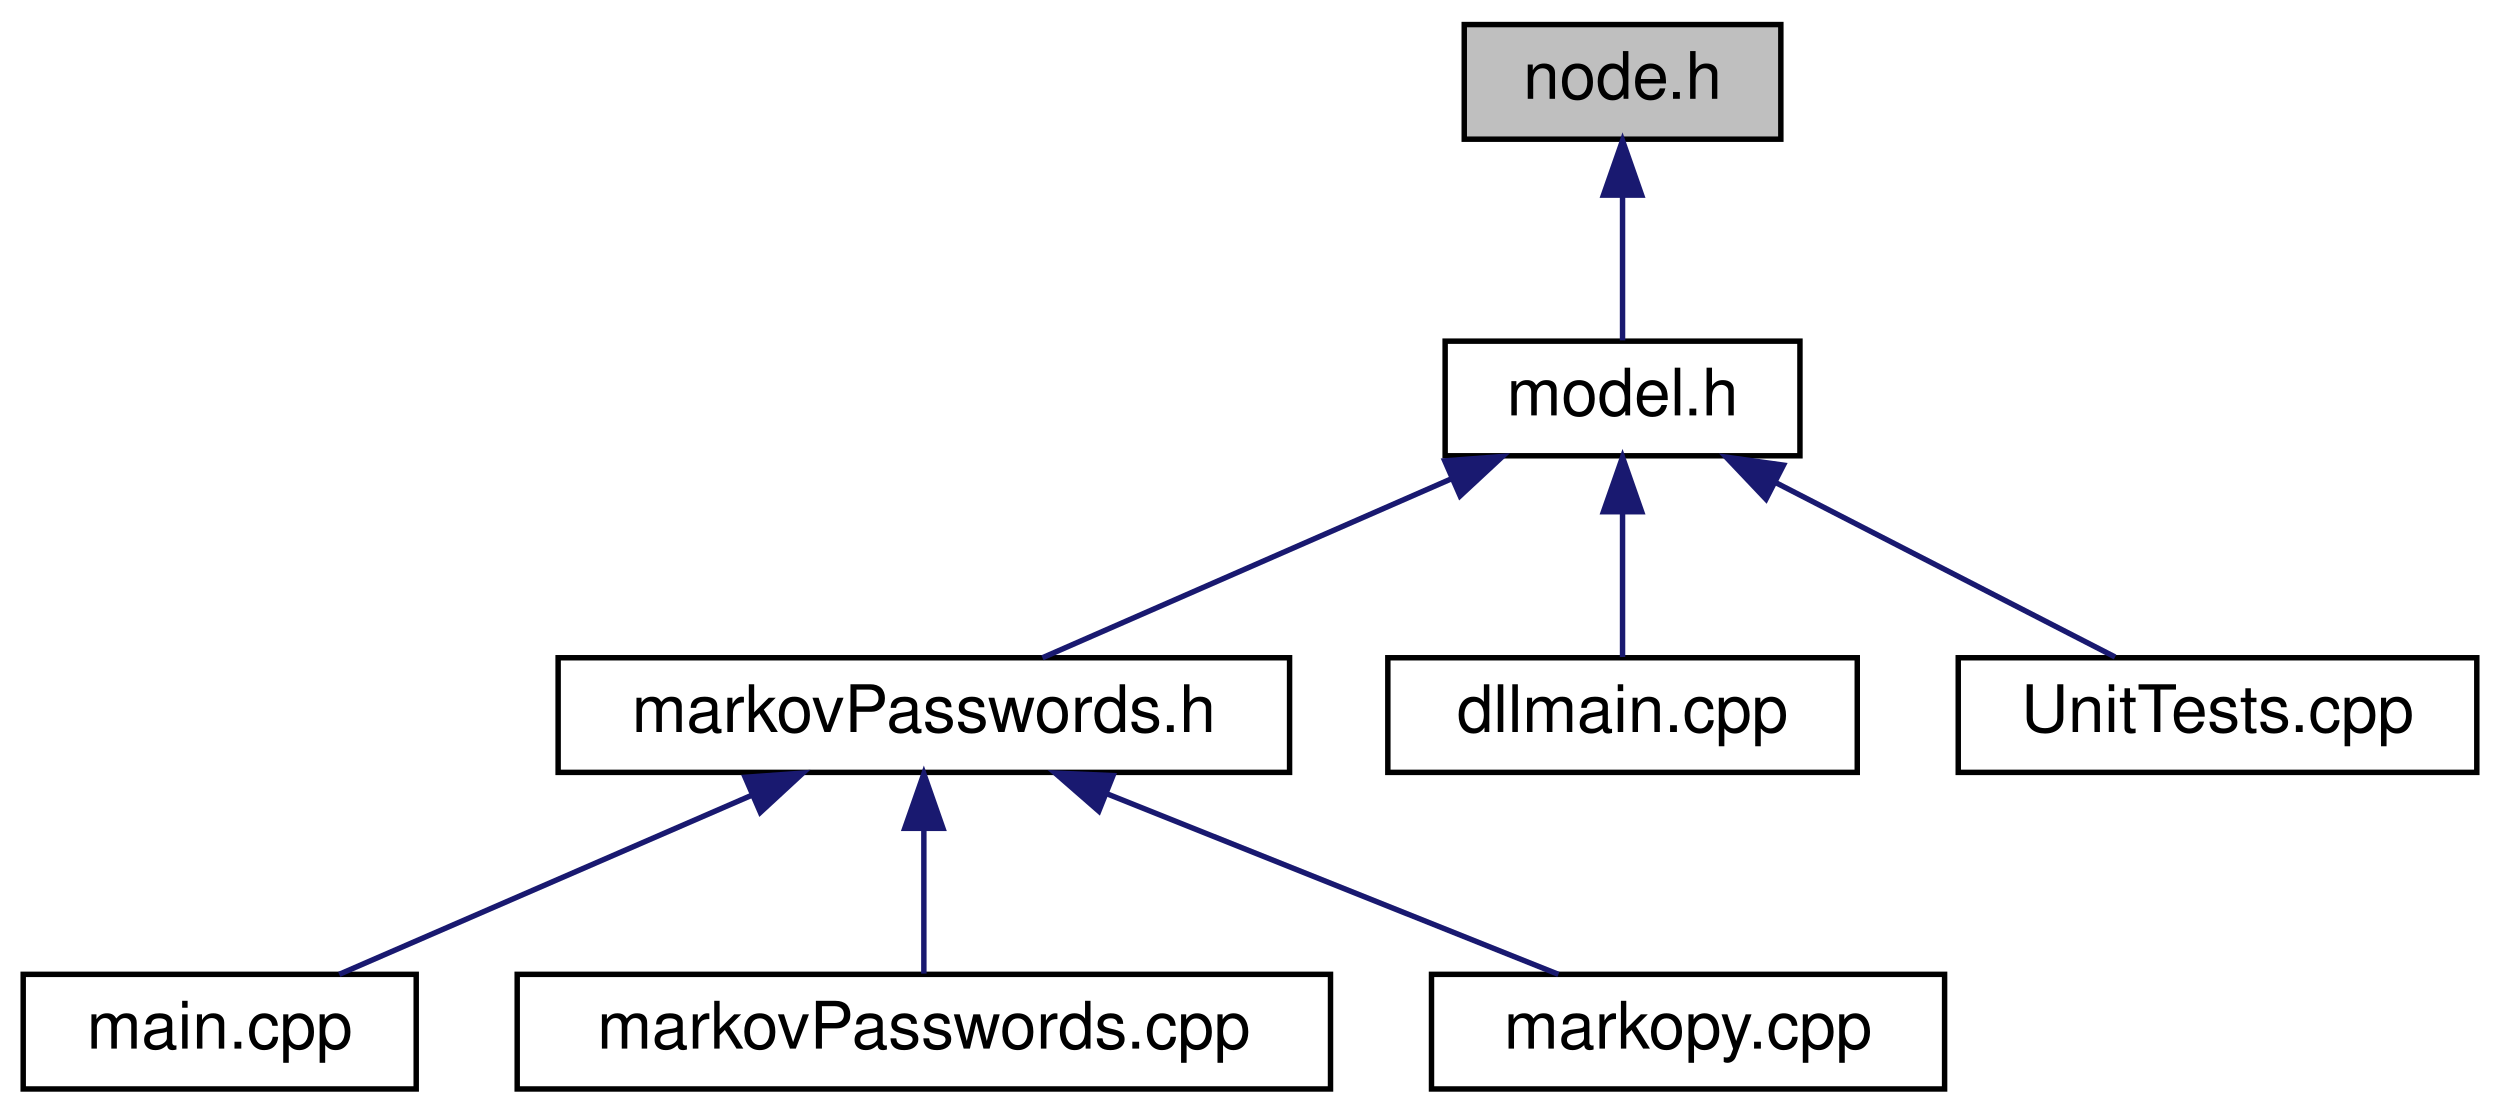
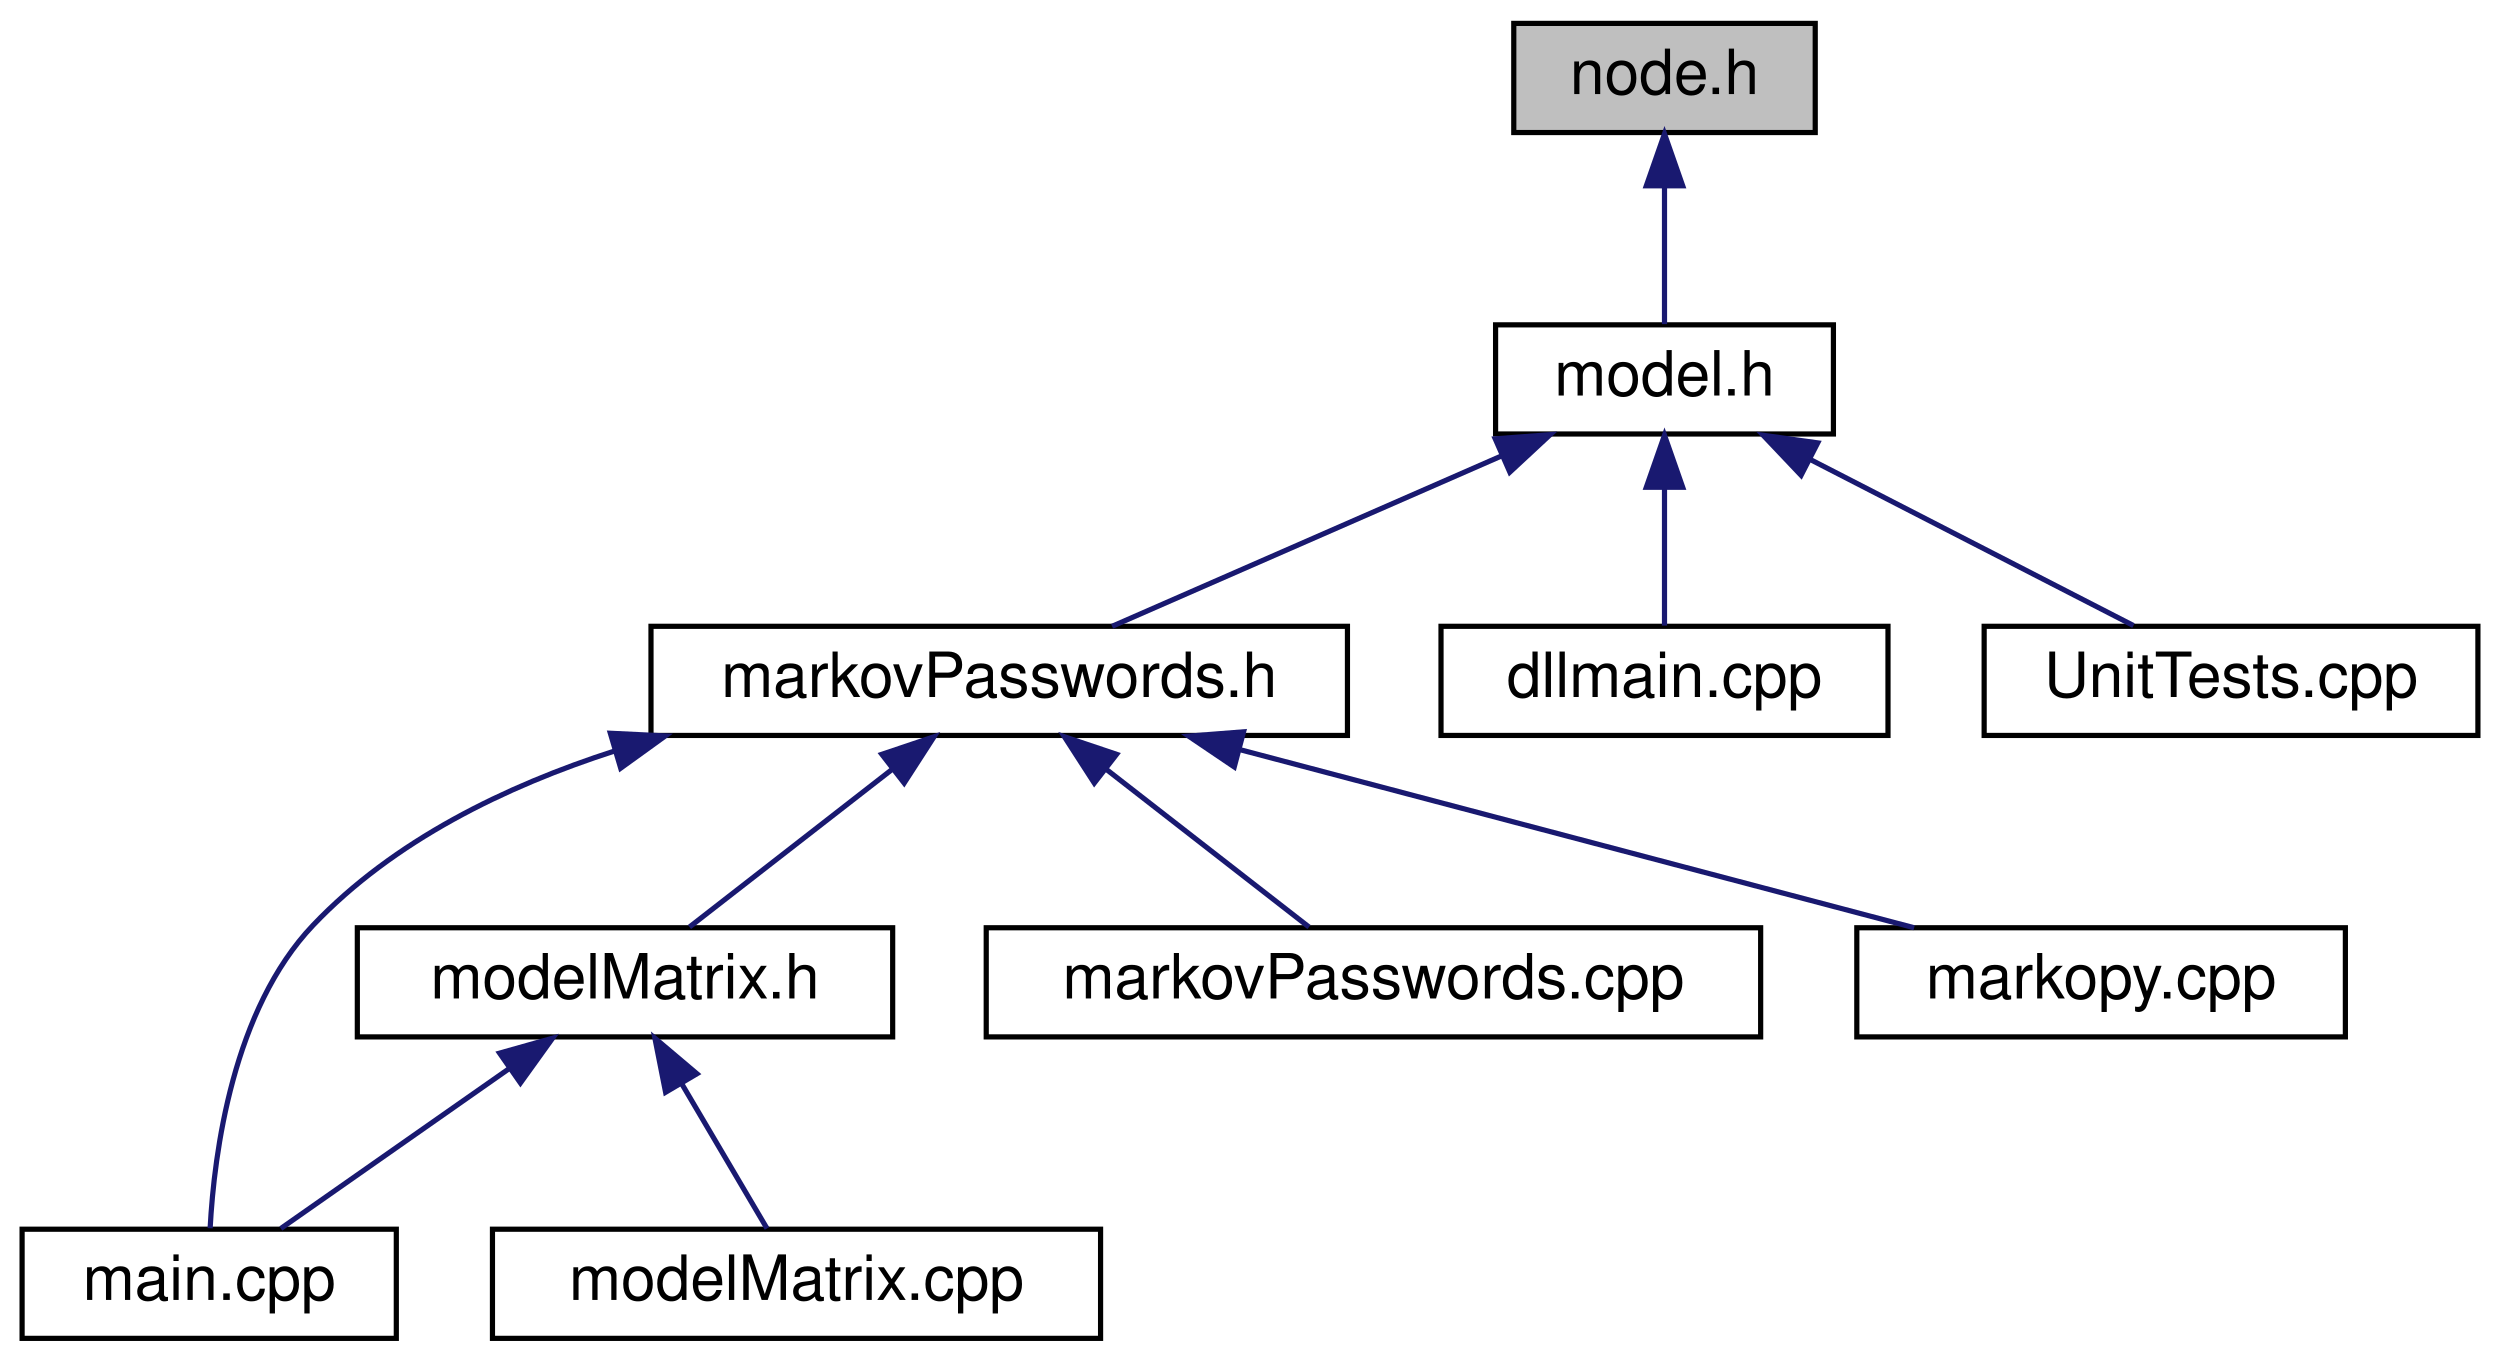
- <svg xmlns="http://www.w3.org/2000/svg" xmlns:xlink="http://www.w3.org/1999/xlink" width="458pt" height="204pt" viewBox="0.00 0.00 457.50 204.00">
-   <g id="graph0" class="graph" transform="scale(1 1) rotate(0) translate(4 200)">
+ <svg xmlns="http://www.w3.org/2000/svg" xmlns:xlink="http://www.w3.org/1999/xlink" width="481pt" height="262pt" viewBox="0.00 0.00 480.50 262.00">
+   <g id="graph0" class="graph" transform="scale(1 1) rotate(0) translate(4 258)">
    <g id="node1" class="node">
      <g id="a_node1">
        <a xlink:title=" ">
-           <polygon fill="#bfbfbf" stroke="black" points="264,-174.5 264,-195.5 322,-195.5 322,-174.5 264,-174.5" />
-           <text text-anchor="middle" x="293" y="-181.9" font-family="Helvetica,sans-Serif" font-size="12.00">node.h</text>
+           <polygon fill="#bfbfbf" stroke="black" points="287,-232.5 287,-253.5 345,-253.5 345,-232.5 287,-232.5" />
+           <text text-anchor="middle" x="316" y="-239.9" font-family="Helvetica,sans-Serif" font-size="12.00">node.h</text>
        </a>
      </g>
    </g>
    <g id="node2" class="node">
      <g id="a_node2">
        <a xlink:href="model_8h.html" target="_top" xlink:title=" ">
-           <polygon fill="none" stroke="black" points="260.5,-116.5 260.5,-137.5 325.5,-137.5 325.5,-116.5 260.5,-116.5" />
-           <text text-anchor="middle" x="293" y="-123.9" font-family="Helvetica,sans-Serif" font-size="12.00">model.h</text>
+           <polygon fill="none" stroke="black" points="283.5,-174.5 283.5,-195.5 348.5,-195.5 348.5,-174.5 283.5,-174.5" />
+           <text text-anchor="middle" x="316" y="-181.9" font-family="Helvetica,sans-Serif" font-size="12.00">model.h</text>
        </a>
      </g>
    </g>
    <g id="edge1" class="edge">
-       <path fill="none" stroke="midnightblue" d="M293,-164.16C293,-155.16 293,-144.92 293,-137.64" />
-       <polygon fill="midnightblue" stroke="midnightblue" points="289.5,-164.25 293,-174.25 296.5,-164.25 289.5,-164.25" />
+       <path fill="none" stroke="midnightblue" d="M316,-222.16C316,-213.16 316,-202.92 316,-195.64" />
+       <polygon fill="midnightblue" stroke="midnightblue" points="312.5,-222.25 316,-232.25 319.5,-222.25 312.5,-222.25" />
    </g>
    <g id="node3" class="node">
      <g id="a_node3">
        <a xlink:href="markov_passwords_8h.html" target="_top" xlink:title=" ">
-           <polygon fill="none" stroke="black" points="98,-58.5 98,-79.5 232,-79.5 232,-58.5 98,-58.5" />
-           <text text-anchor="middle" x="165" y="-65.9" font-family="Helvetica,sans-Serif" font-size="12.00">markovPasswords.h</text>
+           <polygon fill="none" stroke="black" points="121,-116.5 121,-137.5 255,-137.5 255,-116.5 121,-116.5" />
+           <text text-anchor="middle" x="188" y="-123.9" font-family="Helvetica,sans-Serif" font-size="12.00">markovPasswords.h</text>
        </a>
      </g>
    </g>
    <g id="edge2" class="edge">
-       <path fill="none" stroke="midnightblue" d="M261.57,-112.25C238.32,-102.08 207.26,-88.49 186.72,-79.5" />
-       <polygon fill="midnightblue" stroke="midnightblue" points="260.43,-115.57 271,-116.37 263.24,-109.16 260.43,-115.57" />
+       <path fill="none" stroke="midnightblue" d="M284.57,-170.25C261.32,-160.08 230.26,-146.49 209.72,-137.5" />
+       <polygon fill="midnightblue" stroke="midnightblue" points="283.43,-173.57 294,-174.37 286.24,-167.16 283.43,-173.57" />
    </g>
-     <g id="node7" class="node">
-       <g id="a_node7">
+     <g id="node9" class="node">
+       <g id="a_node9">
        <a xlink:href="dllmain_8cpp.html" target="_top" xlink:title=" ">
-           <polygon fill="none" stroke="black" points="250,-58.5 250,-79.5 336,-79.5 336,-58.5 250,-58.5" />
-           <text text-anchor="middle" x="293" y="-65.9" font-family="Helvetica,sans-Serif" font-size="12.00">dllmain.cpp</text>
+           <polygon fill="none" stroke="black" points="273,-116.5 273,-137.5 359,-137.5 359,-116.5 273,-116.5" />
+           <text text-anchor="middle" x="316" y="-123.9" font-family="Helvetica,sans-Serif" font-size="12.00">dllmain.cpp</text>
        </a>
      </g>
    </g>
-     <g id="edge6" class="edge">
-       <path fill="none" stroke="midnightblue" d="M293,-106.16C293,-97.16 293,-86.92 293,-79.64" />
-       <polygon fill="midnightblue" stroke="midnightblue" points="289.5,-106.25 293,-116.25 296.5,-106.25 289.5,-106.25" />
+     <g id="edge9" class="edge">
+       <path fill="none" stroke="midnightblue" d="M316,-164.16C316,-155.16 316,-144.92 316,-137.64" />
+       <polygon fill="midnightblue" stroke="midnightblue" points="312.5,-164.25 316,-174.25 319.5,-164.25 312.5,-164.25" />
    </g>
-     <g id="node8" class="node">
-       <g id="a_node8">
+     <g id="node10" class="node">
+       <g id="a_node10">
        <a xlink:href="_unit_tests_8cpp.html" target="_top" xlink:title=" ">
-           <polygon fill="none" stroke="black" points="354.5,-58.5 354.5,-79.5 449.5,-79.5 449.5,-58.5 354.5,-58.5" />
-           <text text-anchor="middle" x="402" y="-65.9" font-family="Helvetica,sans-Serif" font-size="12.00">UnitTests.cpp</text>
+           <polygon fill="none" stroke="black" points="377.5,-116.5 377.5,-137.5 472.5,-137.5 472.5,-116.5 377.5,-116.5" />
+           <text text-anchor="middle" x="425" y="-123.9" font-family="Helvetica,sans-Serif" font-size="12.00">UnitTests.cpp</text>
        </a>
      </g>
    </g>
-     <g id="edge7" class="edge">
-       <path fill="none" stroke="midnightblue" d="M321.03,-111.6C340.57,-101.56 366.11,-88.44 383.23,-79.64" />
-       <polygon fill="midnightblue" stroke="midnightblue" points="319.28,-108.56 311.99,-116.25 322.48,-114.79 319.28,-108.56" />
+     <g id="edge10" class="edge">
+       <path fill="none" stroke="midnightblue" d="M344.03,-169.6C363.57,-159.56 389.11,-146.44 406.23,-137.64" />
+       <polygon fill="midnightblue" stroke="midnightblue" points="342.28,-166.56 334.99,-174.25 345.48,-172.79 342.28,-166.56" />
    </g>
    <g id="node4" class="node">
      <g id="a_node4">
        <a xlink:href="src_2main_8cpp.html" target="_top" xlink:title=" ">
          <polygon fill="none" stroke="black" points="0,-0.5 0,-21.5 72,-21.5 72,-0.5 0,-0.5" />
          <text text-anchor="middle" x="36" y="-7.9" font-family="Helvetica,sans-Serif" font-size="12.00">main.cpp</text>
        </a>
      </g>
    </g>
    <g id="edge3" class="edge">
-       <path fill="none" stroke="midnightblue" d="M133.63,-54.38C110.17,-44.2 78.68,-30.53 57.89,-21.5" />
-       <polygon fill="midnightblue" stroke="midnightblue" points="132.26,-57.6 142.82,-58.37 135.04,-51.18 132.26,-57.6" />
+       <path fill="none" stroke="midnightblue" d="M114.09,-113.54C92.94,-106.74 71.45,-96.23 56,-80 40.56,-63.78 36.96,-36.25 36.18,-21.69" />
+       <polygon fill="midnightblue" stroke="midnightblue" points="113.18,-116.92 123.76,-116.41 115.17,-110.21 113.18,-116.92" />
    </g>
    <g id="node5" class="node">
      <g id="a_node5">
-         <a xlink:href="markov_passwords_8cpp.html" target="_top" xlink:title=" ">
-           <polygon fill="none" stroke="black" points="90.5,-0.5 90.5,-21.5 239.5,-21.5 239.5,-0.5 90.5,-0.5" />
-           <text text-anchor="middle" x="165" y="-7.9" font-family="Helvetica,sans-Serif" font-size="12.00">markovPasswords.cpp</text>
+         <a xlink:href="model_matrix_8h.html" target="_top" xlink:title=" ">
+           <polygon fill="none" stroke="black" points="64.5,-58.5 64.5,-79.5 167.5,-79.5 167.5,-58.5 64.5,-58.5" />
+           <text text-anchor="middle" x="116" y="-65.9" font-family="Helvetica,sans-Serif" font-size="12.00">modelMatrix.h</text>
        </a>
      </g>
    </g>
    <g id="edge4" class="edge">
-       <path fill="none" stroke="midnightblue" d="M165,-48.16C165,-39.16 165,-28.92 165,-21.64" />
-       <polygon fill="midnightblue" stroke="midnightblue" points="161.5,-48.25 165,-58.25 168.5,-48.25 161.5,-48.25" />
+       <path fill="none" stroke="midnightblue" d="M167.34,-109.93C154.75,-100.14 139.09,-87.96 128.4,-79.64" />
+       <polygon fill="midnightblue" stroke="midnightblue" points="165.42,-112.87 175.46,-116.25 169.71,-107.34 165.42,-112.87" />
+     </g>
+     <g id="node7" class="node">
+       <g id="a_node7">
+         <a xlink:href="markov_passwords_8cpp.html" target="_top" xlink:title=" ">
+           <polygon fill="none" stroke="black" points="185.5,-58.5 185.5,-79.5 334.5,-79.5 334.5,-58.5 185.5,-58.5" />
+           <text text-anchor="middle" x="260" y="-65.9" font-family="Helvetica,sans-Serif" font-size="12.00">markovPasswords.cpp</text>
+         </a>
+       </g>
+     </g>
+     <g id="edge7" class="edge">
+       <path fill="none" stroke="midnightblue" d="M208.66,-109.93C221.25,-100.14 236.91,-87.96 247.6,-79.64" />
+       <polygon fill="midnightblue" stroke="midnightblue" points="206.29,-107.34 200.54,-116.25 210.58,-112.87 206.29,-107.34" />
+     </g>
+     <g id="node8" class="node">
+       <g id="a_node8">
+         <a xlink:href="markopy_8cpp.html" target="_top" xlink:title=" ">
+           <polygon fill="none" stroke="black" points="353,-58.5 353,-79.5 447,-79.5 447,-58.5 353,-58.5" />
+           <text text-anchor="middle" x="400" y="-65.9" font-family="Helvetica,sans-Serif" font-size="12.00">markopy.cpp</text>
+         </a>
+       </g>
+     </g>
+     <g id="edge8" class="edge">
+       <path fill="none" stroke="midnightblue" d="M234.49,-113.72C273.47,-103.42 328.34,-88.93 364.03,-79.5" />
+       <polygon fill="midnightblue" stroke="midnightblue" points="233.22,-110.44 224.44,-116.37 235.01,-117.2 233.22,-110.44" />
+     </g>
+     <g id="edge5" class="edge">
+       <path fill="none" stroke="midnightblue" d="M93.84,-52.49C79.73,-42.61 61.88,-30.12 49.78,-21.64" />
+       <polygon fill="midnightblue" stroke="midnightblue" points="91.87,-55.38 102.07,-58.25 95.88,-49.64 91.87,-55.38" />
    </g>
    <g id="node6" class="node">
      <g id="a_node6">
-         <a xlink:href="markopy_8cpp.html" target="_top" xlink:title=" ">
-           <polygon fill="none" stroke="black" points="258,-0.5 258,-21.5 352,-21.5 352,-0.5 258,-0.5" />
-           <text text-anchor="middle" x="305" y="-7.9" font-family="Helvetica,sans-Serif" font-size="12.00">markopy.cpp</text>
+         <a xlink:href="model_matrix_8cpp.html" target="_top" xlink:title=" ">
+           <polygon fill="none" stroke="black" points="90.5,-0.5 90.5,-21.5 207.5,-21.5 207.5,-0.5 90.5,-0.5" />
+           <text text-anchor="middle" x="149" y="-7.9" font-family="Helvetica,sans-Serif" font-size="12.00">modelMatrix.cpp</text>
        </a>
      </g>
    </g>
-     <g id="edge5" class="edge">
-       <path fill="none" stroke="midnightblue" d="M198.36,-54.65C223.9,-44.44 258.48,-30.61 281.25,-21.5" />
-       <polygon fill="midnightblue" stroke="midnightblue" points="197.05,-51.41 189.07,-58.37 199.65,-57.91 197.05,-51.41" />
+     <g id="edge6" class="edge">
+       <path fill="none" stroke="midnightblue" d="M126.83,-49.63C132.33,-40.29 138.79,-29.32 143.32,-21.64" />
+       <polygon fill="midnightblue" stroke="midnightblue" points="123.81,-47.85 121.75,-58.25 129.84,-51.41 123.81,-47.85" />
    </g>
  </g>
</svg>
